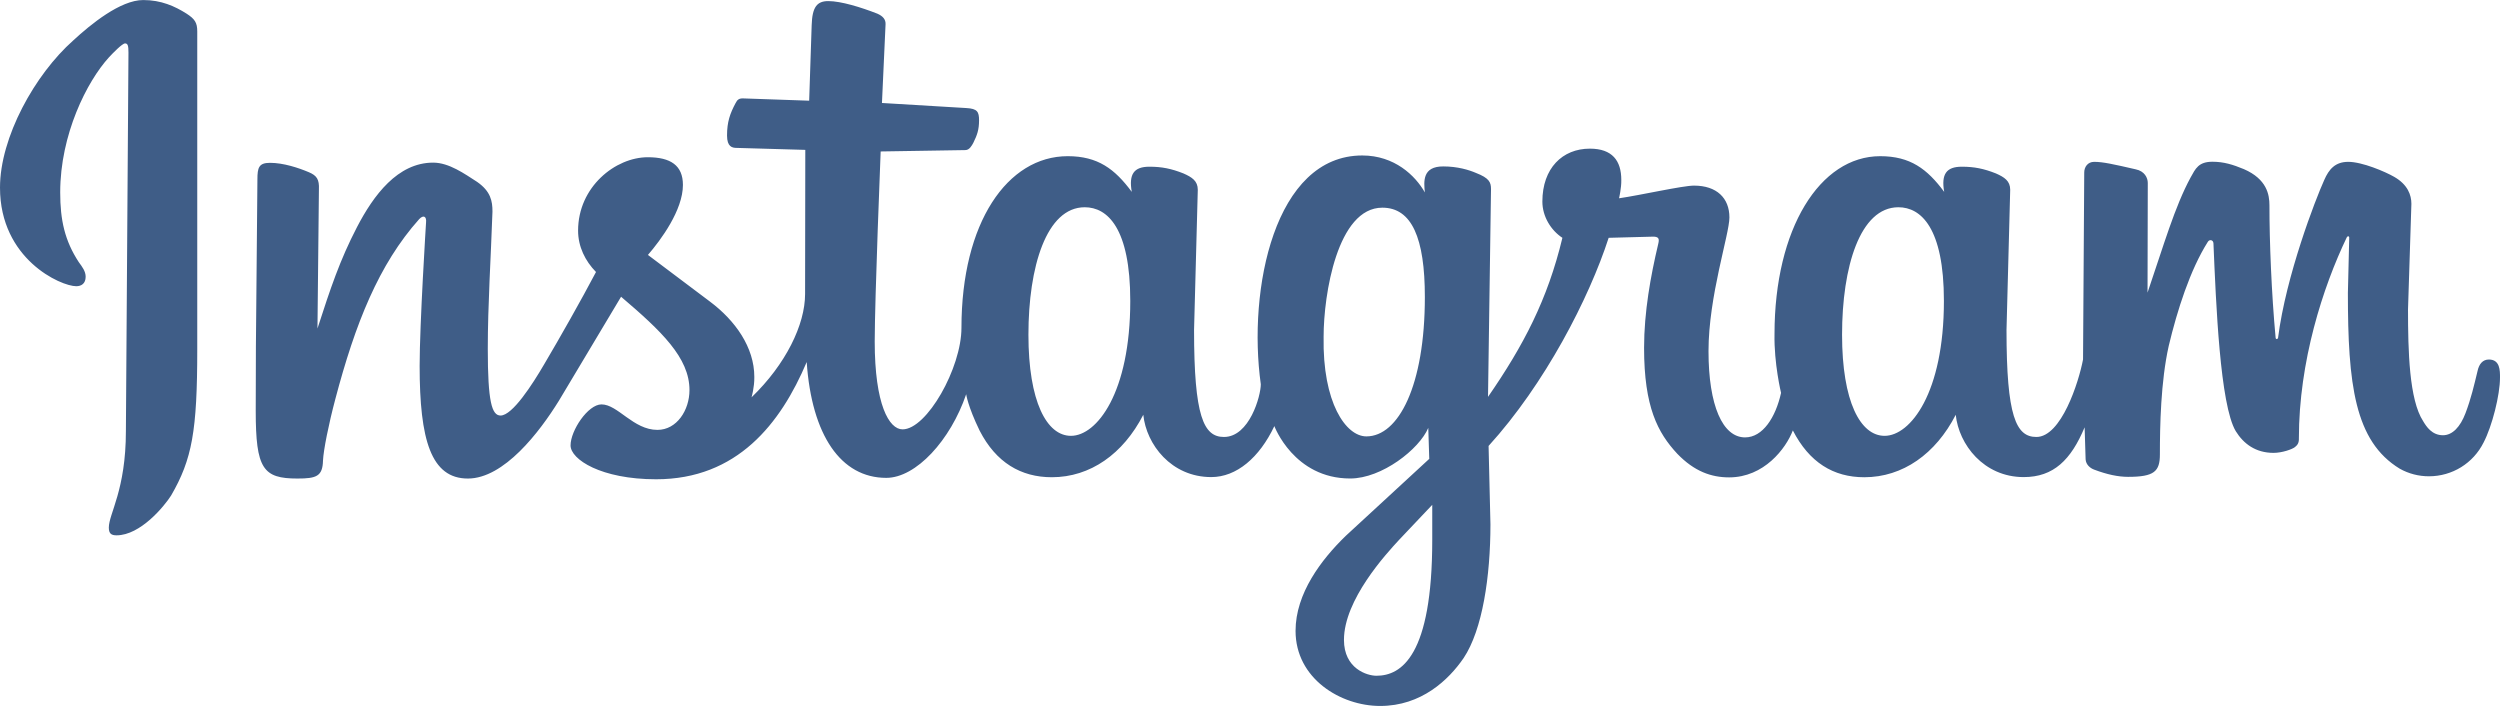
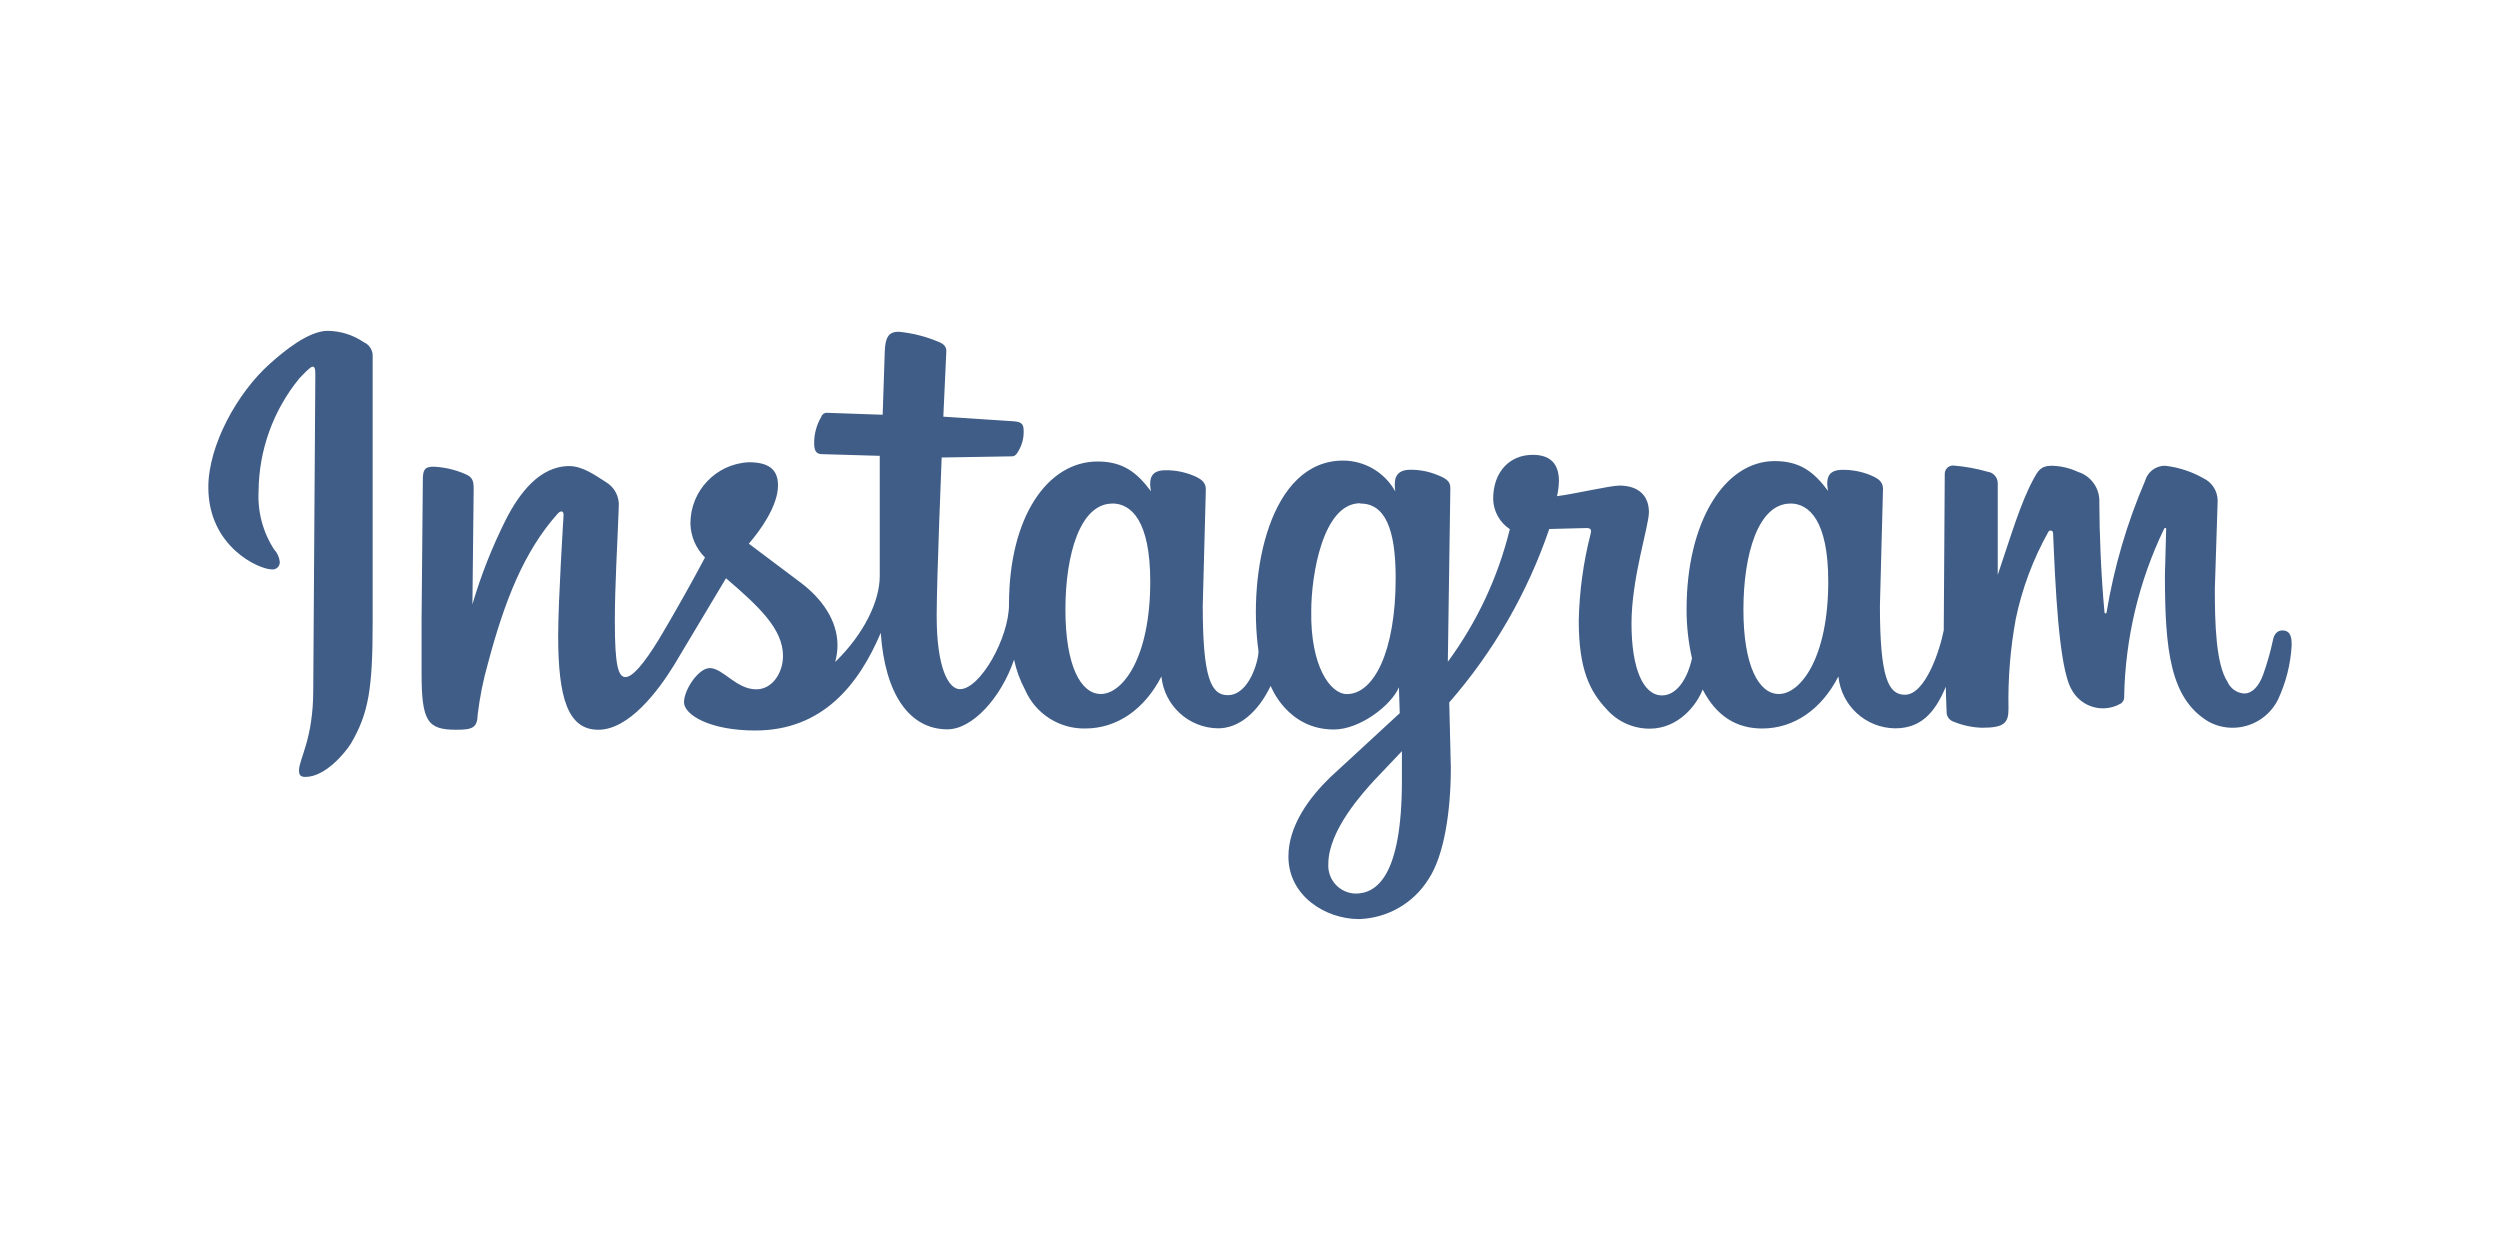
- <svg xmlns="http://www.w3.org/2000/svg" width="2500" height="706" viewBox="0.5 0.5 998.999 282.085">
-   <path fill="#3F5D87" d="M57.741.5c-9.136 0-20.98 9.688-27.967 16.137C14.413 30.272.5 55.344.5 75.468c0 28.595 24.319 39.389 30.47 39.389 2.028 0 3.757-1.046 3.757-3.798 0-2.157-1.368-3.952-2.729-5.796-5.632-8.61-7.441-16.827-7.441-27.91 0-23.107 10.657-44.287 19.497-53.979 1.63-1.754 5.313-5.543 6.415-5.543 1.094 0 1.365.891 1.365 3.645l-1.027 151.241c0 23.643-6.822 33.035-6.822 38.602 0 2.446 1.059 3.081 3.081 3.081 9.574 0 19.115-11.669 21.818-15.925 8.382-14.478 10.438-25.78 10.438-58.38V13.007c0-3.44-.965-4.927-4.233-7.048C70.31 2.924 64.834.5 57.741.5zm273.743.422c-4.503 0-6.428 2.354-6.641 9.638l-.999 30.16-26.377-.914c-1.6-.041-2.323.465-3.023 1.871-2.24 4.2-3.419 7.491-3.419 12.971 0 4.462 2.023 4.938 3.827 4.938l27.444.788-.084 57.621c0 12.221-7.712 28.075-21.396 41.261 0 0 1.177-3.981 1.11-8.158 0-11.823-7.609-22.537-17.753-30.119l-24.759-18.626c5.19-6.004 13.983-17.912 13.983-27.967 0-7.796-4.902-11.071-14.04-11.071-12.897 0-27.854 11.812-27.854 29.331 0 6.386 2.841 12.134 7.16 16.53-5.963 11.314-14.4 26.2-20.665 36.801-4.732 8.117-12.737 20.553-17.473 20.553-3.492 0-5.106-5.494-5.106-26.602 0-17.537 1.246-36.604 1.871-54.906 0-4.195-.688-8.065-6.134-11.859-5.01-3.21-11.197-7.693-17.57-7.693-14.168 0-23.82 13.037-30.441 25.785-6.852 13.212-10.557 24.346-15.784 40.5l.577-55.595c.178-3.964-.823-5.503-3.995-6.852-4.115-1.745-10.172-3.757-15.545-3.757-4.49 0-5.036 1.936-5.036 6.654l-.604 66.709-.069 25.729c0 23.197 2.905 27.065 16.67 27.065 7.621 0 10.062-.895 10.213-7.23.209-4.19 2.213-14.341 4.924-24.521 7.929-30.048 17.324-53.814 33.523-71.928 1.689-1.758 2.995-1.129 2.729 1.364 0 0-2.561 40.665-2.561 57.298 0 29.582 4.552 45.018 19.271 45.018 14.446 0 28.634-18.561 36.379-31.091l24.845-41.556c16.099 13.718 27.333 24.354 27.333 37.293 0 8.042-5.074 15.91-12.803 15.91-9.659 0-15.83-10.186-22.354-10.186-5.415 0-12.365 10.454-12.365 16.39 0 5.604 12.229 13.532 34.171 13.532 32.391 0 49.767-22.229 60.195-46.845 1.996 29.216 13.637 46.282 31.793 46.282 11.909 0 25.673-15.046 31.934-33.425 0 0 .618 4.771 5.373 14.546 6.545 12.765 16.495 18.626 28.854 18.626 15.372 0 28.52-9.319 36.547-24.956 1.217 11.849 11.166 24.898 27.165 24.898 10.043 0 19.199-7.695 25.209-20.37 0 0 7.785 20.934 30.302 20.934 12.647 0 27.623-11.716 31.202-20.229l.394 12.38-33.409 30.809c-9.701 9.417-20.02 22.947-20.02 37.927 0 19.052 17.988 30.007 33.818 30.007 16.455 0 27.373-10.425 33.354-19.16 7.527-11.303 10.706-32.606 10.706-53.43l-.746-31.313c22.517-24.751 40.14-58.962 47.985-83.168l17.092-.45c3.311-.223 3.146 1.081 2.688 3.011-3.004 12.694-5.627 27.07-5.627 41.387 0 23.653 5.448 33.946 13.279 42.358 6.809 7.048 13.58 9.425 20.707 9.425 13.938 0 22.688-11.51 25.463-18.766 6.545 12.765 16.187 18.71 28.543 18.71 15.373 0 28.521-9.319 36.549-24.956 1.217 11.849 11.164 24.898 27.164 24.898 11.953 0 18.886-6.897 24.338-19.892.11 4.18.271 8.636.394 12.814.144 2.162 1.872 3.53 3.419 4.094 5.081 1.923 9.541 2.885 13.547 2.885 10.448 0 12.717-2.146 12.717-8.976 0-11.265.33-29.064 3.531-43.355 3.398-14.228 8.526-30.335 15.602-41.542.637-1.158 2.198-.854 2.266.549 1.016 23.979 2.62 64.571 8.919 75.079 3.108 5.012 7.915 8.665 15.108 8.665 3.373 0 7.508-1.438 8.566-2.335 1.072-.836 1.612-1.765 1.547-3.488 0-30.654 9.56-60.331 19.133-80.284.263-.592 1.009-.638.984.141l-.534 22.087c0 36.276 2.615 59.194 20.735 70.212a23.744 23.744 0 0 0 11.662 3.023c9.271 0 17.678-5.178 21.833-13.505 3.385-6.471 6.556-18.926 6.556-25.981 0-2.731.032-7.176-4.445-7.176-2.455 0-3.93 1.81-4.517 4.544-1.427 5.926-2.598 11.008-4.812 16.867-2.116 5.593-5.274 8.85-9.018 8.85-4.398 0-6.63-3.461-7.906-5.6-5.612-8.56-6.062-28.224-6.062-44.637l1.351-42.245c0-3.495-1.459-7.678-6.852-10.762-3.62-2.084-12.776-6.007-18.386-6.007-5.202 0-7.72 2.946-9.595 7.271-3.521 7.768-15.287 38.237-18.442 63.009-.113.653-.927.791-.984-.042-1.64-17.518-2.481-38.625-2.463-52.865 0-4.305-1.053-10.459-10.185-14.447-4.438-1.841-8.109-2.968-12.592-2.968-5.562 0-6.758 2.722-8.75 6.329-6.301 11.642-10.658 26.824-17.189 45.974l.099-43.82c0-2.049-1.256-4.735-4.854-5.458-8.921-2.05-13.054-2.981-16.571-2.981-2.561 0-3.968 2.041-3.968 4.248l-.479 74.714c-1.726 9.146-8.719 30.977-18.64 30.977-8.143 0-11.943-8.25-11.943-42.736l1.478-56.047c0-3.54-2.324-5.027-5.711-6.526-4.843-1.924-8.696-2.688-13.618-2.688-6.178 0-8.298 2.957-7.048 10.06-6.791-9.188-13.58-14.266-25.574-14.266-24.08 0-42.231 28.965-42.231 71.057-.236 11.803 2.616 23.534 2.616 23.534-2.179 9.796-7.301 17.781-14.377 17.781-8.927 0-14.616-12.621-14.616-34.494 0-21.938 8.356-46.681 8.356-53.387 0-7.797-5.109-12.73-14.152-12.73-4.53 0-21.335 3.812-29.95 5.063 0 0 .972-4.103.9-7.329 0-7.688-3.607-12.506-12.562-12.506-10.943 0-18.978 7.814-18.978 21.145 0 5.981 3.445 11.515 8.005 14.488-5.919 24.688-15.543 43.048-29.725 63.559l1.195-83.056c0-2.7-.719-4.377-6.008-6.43-2.796-1.208-7.353-2.603-13.097-2.603-8.325 0-7.774 5.945-7.329 10.396-3.809-6.754-12.148-14.771-25.013-14.771-35.058 0-45.821 53.46-40.543 91.426 0 4.629-4.52 21.06-14.729 21.06-8.143 0-11.943-8.25-11.943-42.736l1.492-56.047c0-3.541-2.34-5.028-5.727-6.526-4.843-1.924-8.682-2.688-13.604-2.688-6.179 0-8.299 2.957-7.049 10.059-6.791-9.188-13.594-14.266-25.589-14.266-24.08 0-42.471 26.49-42.471 68.58 0 16.067-13.834 40.585-23.535 40.585-5.389 0-11.127-9.893-11.127-35.169.027-17.229 2.377-75.881 2.377-75.881l33.861-.549c1.616-.015 2.552-1.781 3.151-2.869 1.555-3.155 2.307-5.256 2.307-9.031 0-3.406-.682-4.65-5.05-4.896l-33.749-2.026 1.436-31.44c.101-1.985-1.097-3.279-3.264-4.248C344.57 3.394 336.558.923 331.484.922zm102.482 82.38c9.028 0 18.189 8.234 18.189 37.447 0 36.782-13.4 53.895-23.704 53.895-9.66 0-16.993-13.635-16.993-40.417 0-27.071 7.161-50.925 22.508-50.925zm325.131 0c9.028 0 18.189 8.234 18.189 37.447 0 36.782-13.4 53.895-23.704 53.895-9.66 0-16.994-13.635-16.994-40.417.001-27.071 7.162-50.925 22.509-50.925zm-206.217.169c11.782 0 16.994 12.144 16.994 35.688 0 35.497-10.552 55.708-23.367 55.708-8.181 0-17.588-13.433-17.092-39.854 0-16.893 5.508-51.542 23.465-51.542zm19.947 118.746v13.982c0 46.396-12.363 54.315-22.297 54.315-3.764 0-12.984-2.843-12.984-14.321 0-16.045 16.775-34.298 21.988-39.938l13.293-14.038z" />
+ <svg xmlns="http://www.w3.org/2000/svg" id="Layer_1" data-name="Layer 1" viewBox="0 0 300 150">
+   <defs>
+     <style>.cls-1{fill:#3f5d87;}</style>
+   </defs>
+   <path class="cls-1" d="M39.33,39.7c-2.29,0-5.25,2.42-7,4C28.48,47.15,25,53.43,25,58.47c0,7.16,6.09,9.86,7.63,9.86a.86.86,0,0,0,.94-.95,2.57,2.57,0,0,0-.68-1.45,11.73,11.73,0,0,1-1.86-7A21.63,21.63,0,0,1,35.9,45.43C36.31,45,37.23,44,37.5,44s.34.22.34.91L37.59,82.8c0,5.92-1.71,8.27-1.71,9.66,0,.61.26.77.77.77,2.4,0,4.78-2.92,5.46-4,2.1-3.62,2.61-6.45,2.61-14.61V42.83a1.78,1.78,0,0,0-1.06-1.76A7.83,7.83,0,0,0,39.33,39.7Zm68.5.11c-1.13,0-1.61.59-1.66,2.41l-.25,7.55-6.6-.23a.7.7,0,0,0-.76.47,6.13,6.13,0,0,0-.86,3.25c0,1.12.51,1.24,1,1.24l6.87.2,0,14.42c0,3.06-1.93,7-5.35,10.32a7.78,7.78,0,0,0,.28-2c0-3-1.9-5.64-4.44-7.54l-6.2-4.66c1.3-1.5,3.5-4.48,3.5-7,0-2-1.23-2.77-3.51-2.77a7.35,7.35,0,0,0-7,7.34A5.92,5.92,0,0,0,84.6,66.9c-1.49,2.83-3.6,6.56-5.17,9.21-1.18,2-3.19,5.14-4.37,5.14-.87,0-1.28-1.37-1.28-6.66,0-4.39.31-9.16.47-13.74a3.16,3.16,0,0,0-1.54-3c-1.25-.8-2.8-1.92-4.4-1.92-3.55,0-6,3.26-7.62,6.45a61.13,61.13,0,0,0-4,10.14l.15-13.91c0-1-.21-1.38-1-1.72A10.78,10.78,0,0,0,52,56c-1.12,0-1.26.49-1.26,1.67l-.15,16.69,0,6.44c0,5.81.73,6.77,4.17,6.77,1.91,0,2.52-.22,2.56-1.81a39.54,39.54,0,0,1,1.23-6.14c2-7.52,4.33-13.47,8.39-18,.42-.44.75-.28.68.34,0,0-.64,10.18-.64,14.34,0,7.4,1.14,11.27,4.82,11.27s7.17-4.64,9.1-7.78l6.22-10.4c4,3.43,6.84,6.1,6.84,9.33,0,2-1.27,4-3.2,4-2.42,0-4-2.55-5.59-2.55-1.36,0-3.09,2.61-3.09,4.1s3.06,3.39,8.55,3.39c8.11,0,12.45-5.56,15.06-11.72.5,7.31,3.41,11.58,8,11.58,3,0,6.43-3.77,8-8.36A13.65,13.65,0,0,0,123,82.76a7.73,7.73,0,0,0,7.22,4.66c3.85,0,7.14-2.33,9.15-6.25a6.91,6.91,0,0,0,6.8,6.23c2.51,0,4.8-1.93,6.31-5.1,0,0,1.95,5.24,7.58,5.24,3.16,0,6.91-2.93,7.81-5.06l.1,3.1-8.36,7.71c-2.43,2.36-5,5.74-5,9.49,0,4.77,4.5,7.51,8.46,7.51a10.18,10.18,0,0,0,8.35-4.79c1.88-2.83,2.68-8.16,2.68-13.37l-.19-7.84a62.21,62.21,0,0,0,12-20.81l4.28-.11c.83-.06.79.27.67.75a45.71,45.71,0,0,0-1.41,10.36c0,5.92,1.36,8.5,3.32,10.6a6.86,6.86,0,0,0,5.18,2.36c3.49,0,5.68-2.88,6.37-4.7,1.64,3.19,4.05,4.68,7.14,4.68,3.85,0,7.14-2.33,9.15-6.25a6.91,6.91,0,0,0,6.8,6.23c3,0,4.73-1.73,6.09-5,0,1,.07,2.16.1,3.21a1.23,1.23,0,0,0,.85,1,9.7,9.7,0,0,0,3.39.72c2.61,0,3.18-.54,3.18-2.25a53.51,53.51,0,0,1,.88-10.85,36.63,36.63,0,0,1,3.9-10.4.3.3,0,0,1,.57.14c.26,6,.66,16.16,2.23,18.79A4.26,4.26,0,0,0,252.36,85a4.41,4.41,0,0,0,2.15-.58.93.93,0,0,0,.39-.87,48.48,48.48,0,0,1,4.79-20.09c.07-.15.25-.16.25,0L259.79,69c0,9.08.65,14.81,5.19,17.57a5.94,5.94,0,0,0,2.92.76,6.08,6.08,0,0,0,5.46-3.38,17.65,17.65,0,0,0,1.64-6.5c0-.68,0-1.8-1.11-1.8-.61,0-1,.45-1.13,1.14a32.88,32.88,0,0,1-1.2,4.22c-.53,1.4-1.32,2.21-2.26,2.21a2.35,2.35,0,0,1-2-1.4c-1.4-2.14-1.52-7.06-1.52-11.17l.34-10.57a3,3,0,0,0-1.71-2.69,12.09,12.09,0,0,0-4.6-1.5,2.47,2.47,0,0,0-2.4,1.82,68,68,0,0,0-4.62,15.77c0,.16-.23.2-.25,0-.41-4.38-.62-9.67-.62-13.23a3.65,3.65,0,0,0-2.55-3.62,7.84,7.84,0,0,0-3.15-.74c-1.39,0-1.69.68-2.19,1.58-1.58,2.91-2.67,6.71-4.3,11.51l0-11a1.39,1.39,0,0,0-1.21-1.37,20.94,20.94,0,0,0-4.15-.75,1,1,0,0,0-1,1.06l-.12,18.7c-.43,2.29-2.18,7.75-4.66,7.75-2,0-3-2.07-3-10.69l.37-14c0-.89-.58-1.26-1.43-1.63a8.55,8.55,0,0,0-3.41-.67c-1.55,0-2.08.74-1.76,2.52-1.7-2.3-3.4-3.57-6.4-3.57-6,0-10.57,7.25-10.57,17.78a26.27,26.27,0,0,0,.65,5.89c-.54,2.45-1.83,4.45-3.6,4.45-2.23,0-3.66-3.16-3.66-8.63s2.09-11.68,2.09-13.36c0-2-1.28-3.19-3.54-3.19-1.13,0-5.34,1-7.49,1.27a8.84,8.84,0,0,0,.23-1.83c0-1.92-.9-3.13-3.14-3.13-2.74,0-4.75,2-4.75,5.29a4.45,4.45,0,0,0,2,3.63,44.84,44.84,0,0,1-7.44,15.91l.3-20.78c0-.68-.18-1.1-1.5-1.61a8.35,8.35,0,0,0-3.28-.65c-2.08,0-1.95,1.49-1.83,2.6a7.17,7.17,0,0,0-6.26-3.7c-8.77,0-11.47,13.38-10.15,22.88,0,1.16-1.13,5.27-3.69,5.27-2,0-3-2.06-3-10.69l.37-14c0-.89-.59-1.26-1.43-1.63a8.53,8.53,0,0,0-3.4-.67c-1.55,0-2.08.74-1.76,2.52-1.7-2.3-3.4-3.57-6.4-3.57-6,0-10.63,6.63-10.63,17.16,0,4-3.46,10.16-5.89,10.16-1.35,0-2.79-2.48-2.79-8.8,0-4.31.6-19,.6-19l8.47-.14c.4,0,.64-.45.79-.72a4.44,4.44,0,0,0,.58-2.26c0-.85-.17-1.16-1.26-1.23L113.2,50l.36-7.87c0-.5-.27-.82-.82-1.06A16.17,16.17,0,0,0,107.83,39.81Zm25.65,20.61c2.26,0,4.55,2.06,4.55,9.37,0,9.21-3.35,13.49-5.93,13.49-2.42,0-4.25-3.41-4.25-10.11s1.79-12.74,5.63-12.74Zm81.36,0c2.26,0,4.55,2.06,4.55,9.37,0,9.21-3.35,13.49-5.93,13.49-2.42,0-4.25-3.41-4.25-10.11s1.79-12.74,5.63-12.74Zm-51.61,0c2.95,0,4.25,3,4.25,8.93,0,8.88-2.64,13.94-5.85,13.94-2,0-4.4-3.36-4.28-10,0-4.23,1.38-12.9,5.87-12.9Zm5,29.72v3.5c0,11.61-3.09,13.59-5.58,13.59a3.35,3.35,0,0,1-3.25-3.58c0-4,4.2-8.58,5.5-10l3.33-3.51Z" />
</svg>
